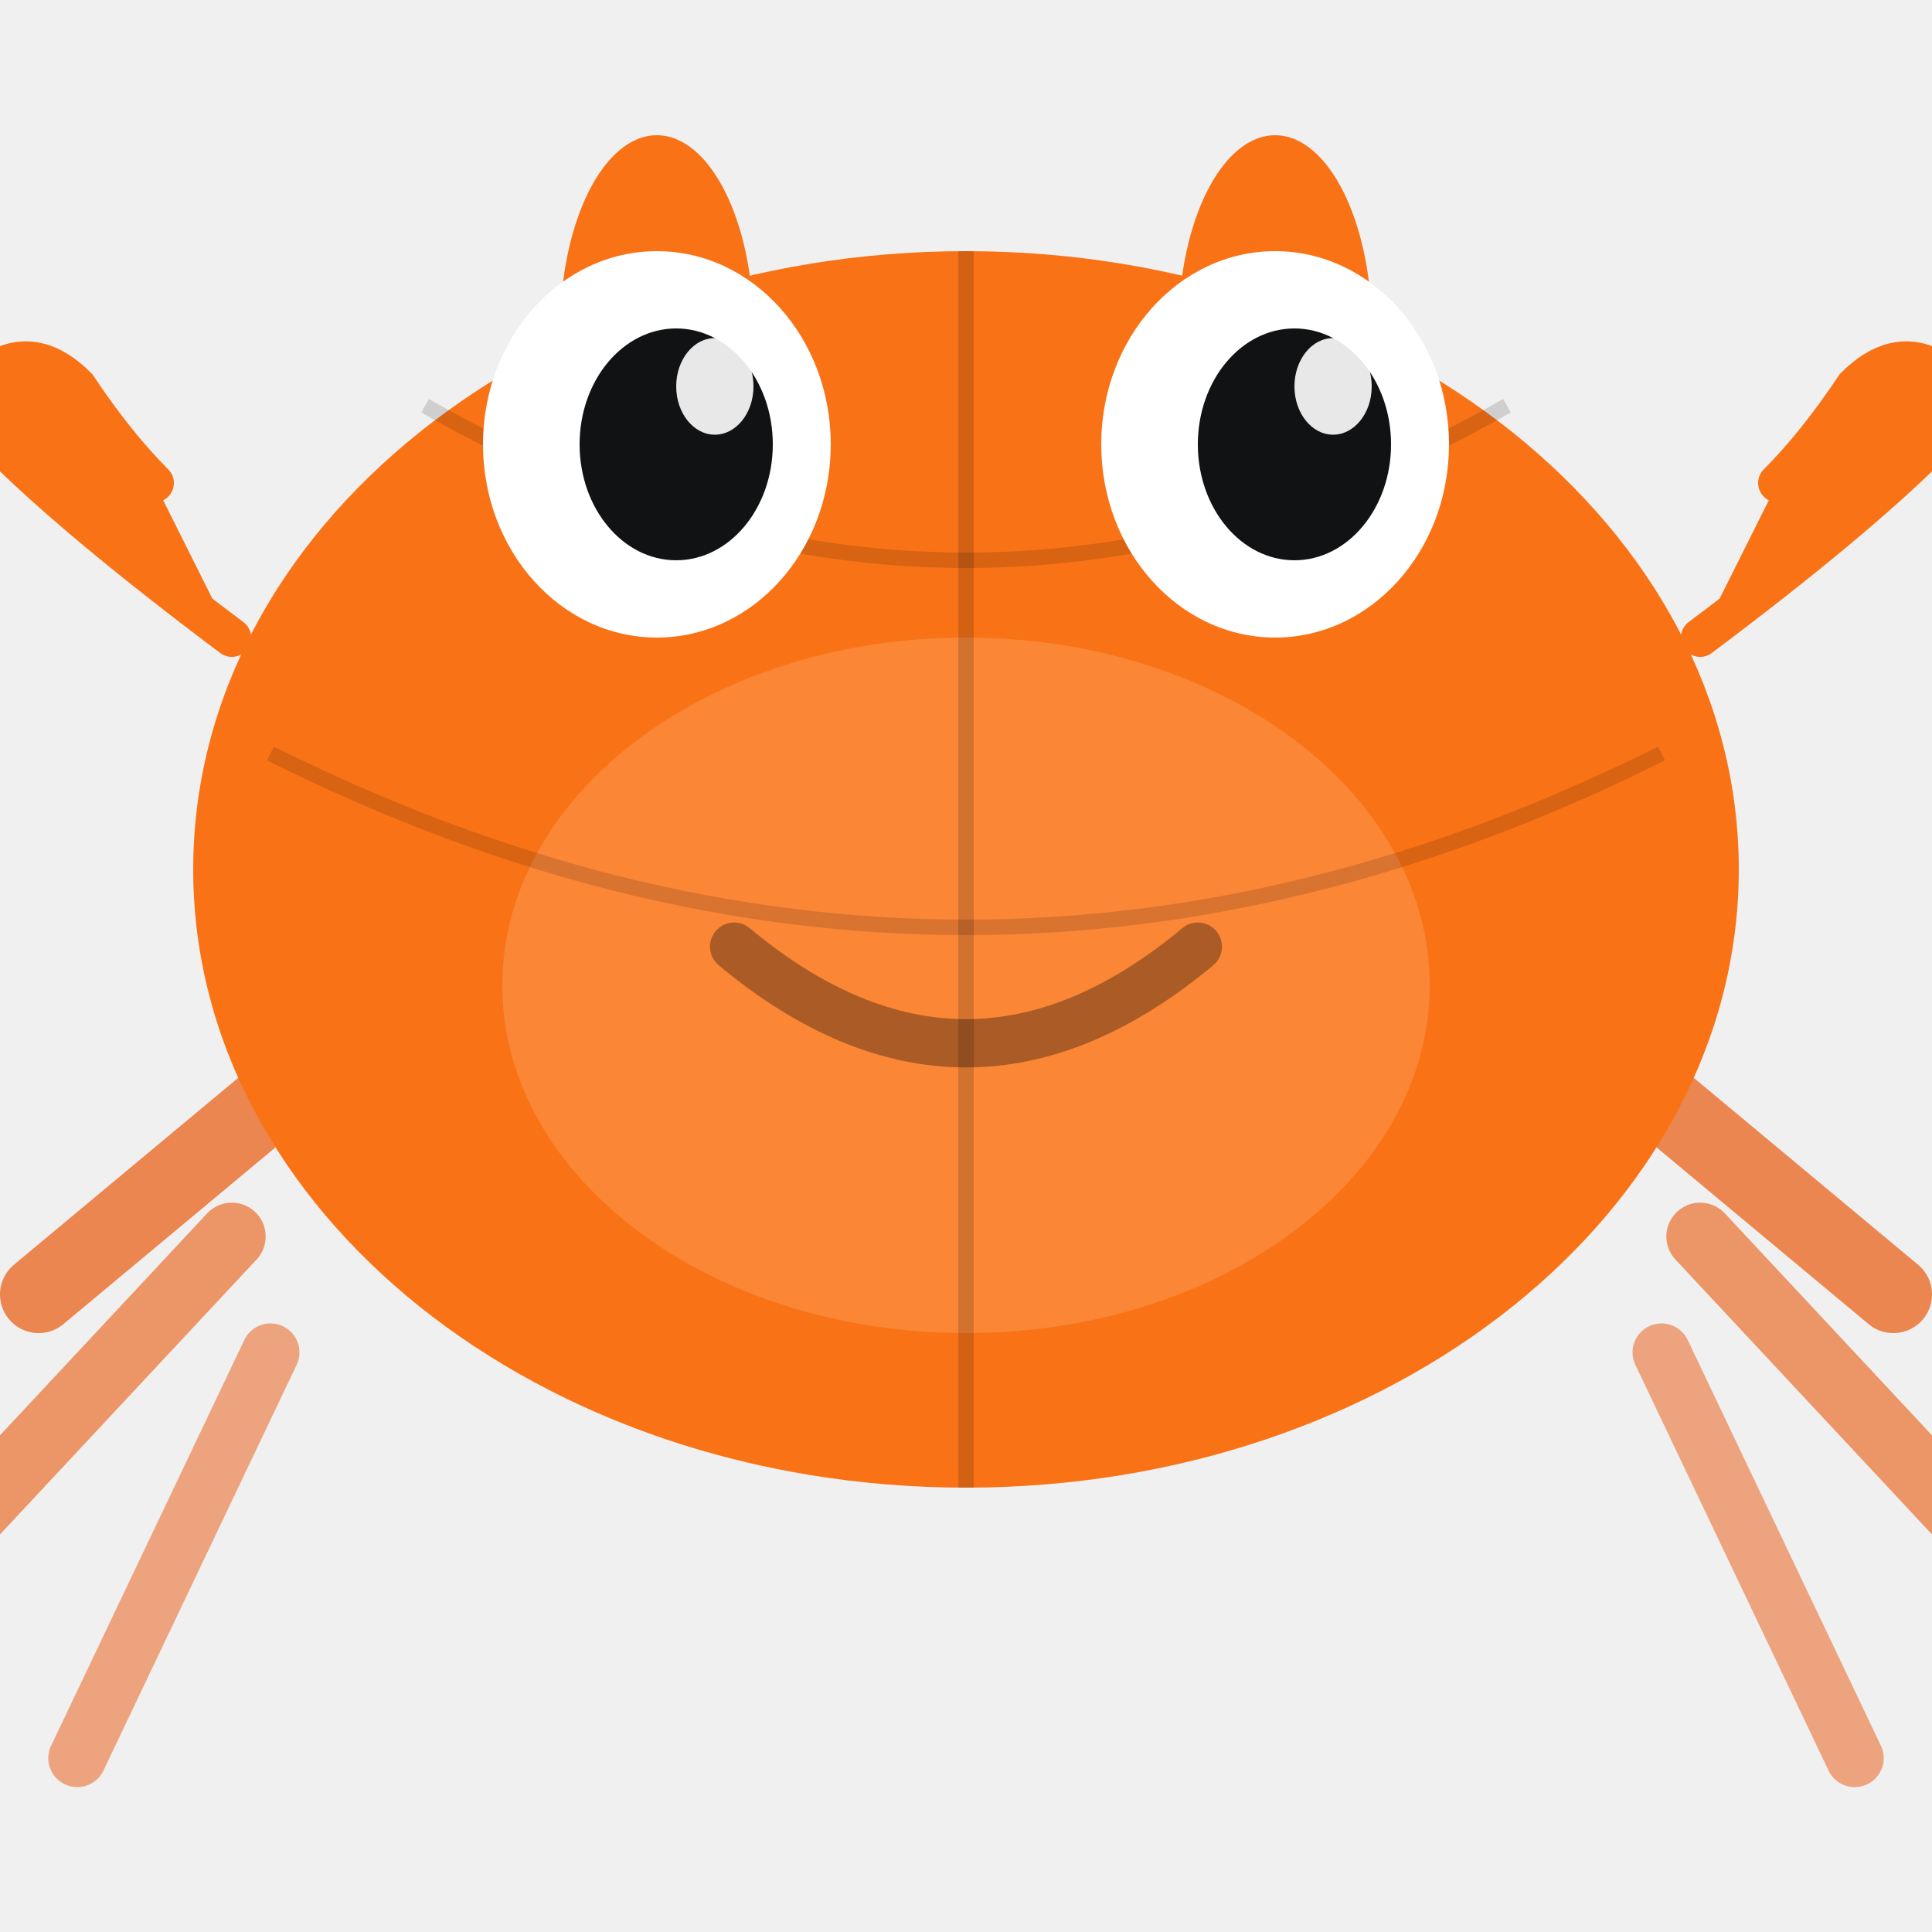
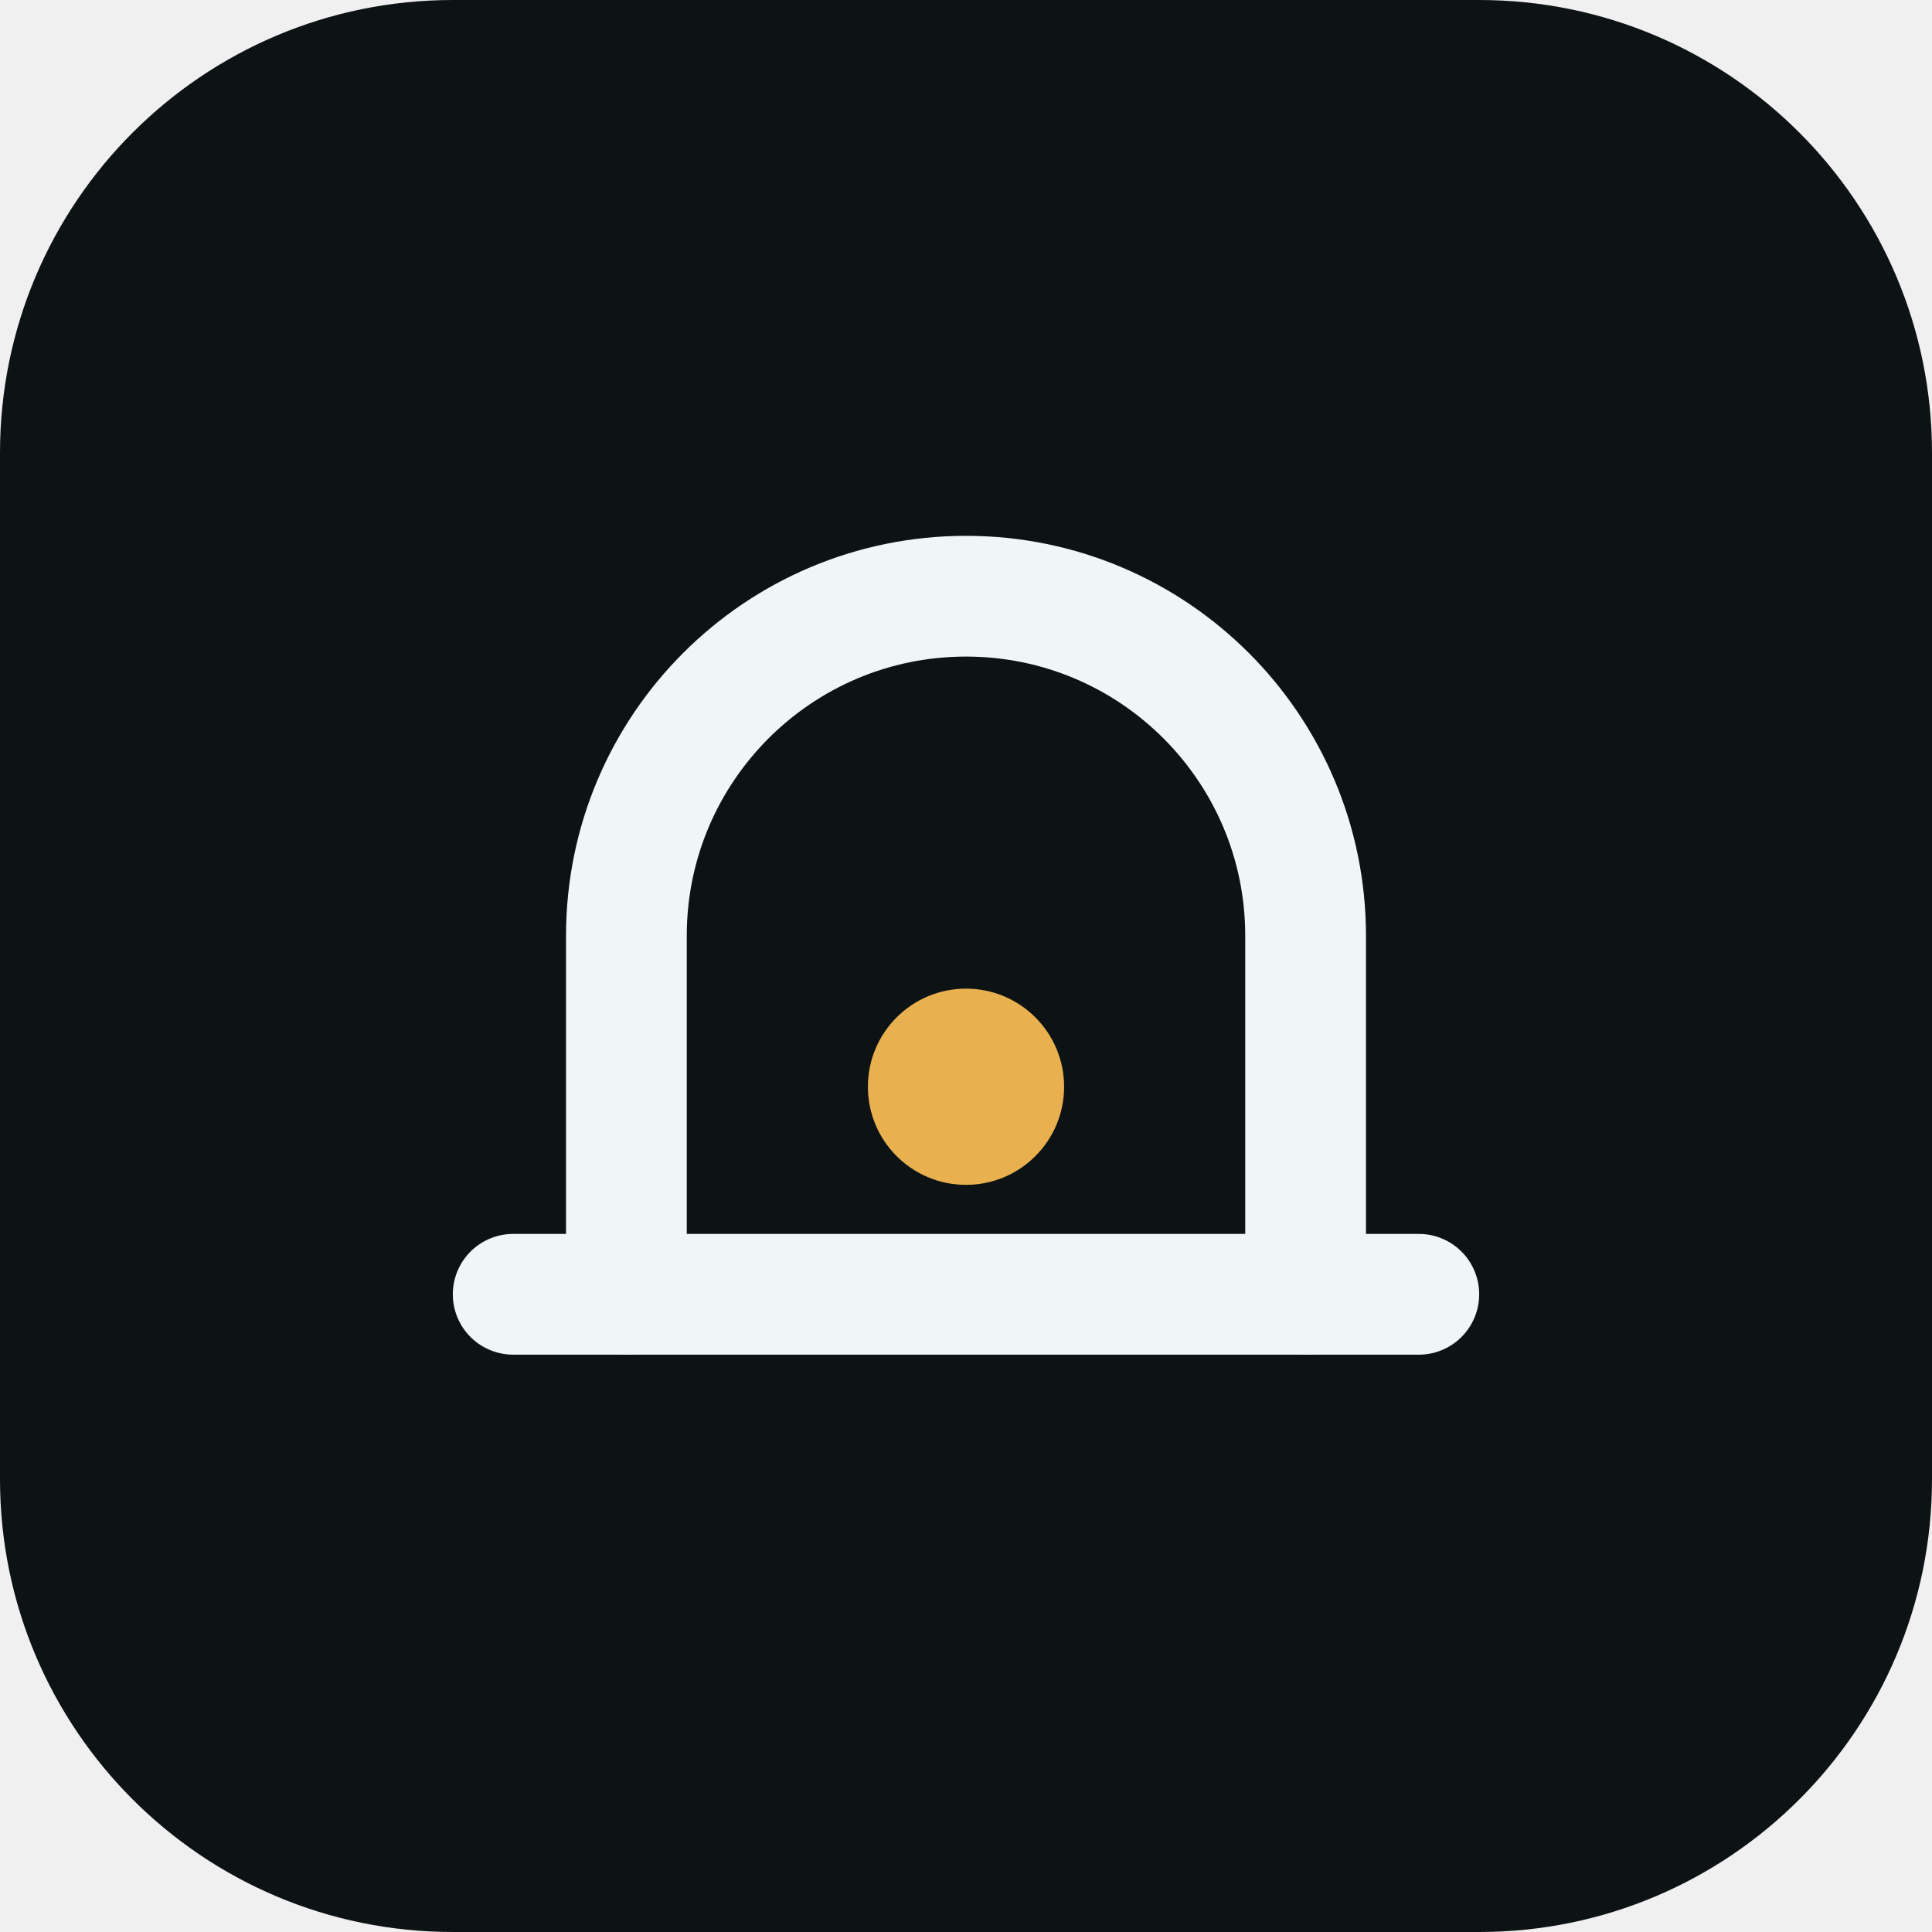
- <svg xmlns="http://www.w3.org/2000/svg" width="120" height="120" viewBox="30 31 100 100" fill="none">
-   <line x1="44" y1="88" x2="32" y2="98" stroke="#ea580c" stroke-width="4" stroke-linecap="round" opacity="0.7" />
-   <line x1="42" y1="95" x2="28" y2="110" stroke="#ea580c" stroke-width="3.5" stroke-linecap="round" opacity="0.6" />
-   <line x1="44" y1="101" x2="34" y2="122" stroke="#ea580c" stroke-width="3" stroke-linecap="round" opacity="0.5" />
-   <line x1="116" y1="88" x2="128" y2="98" stroke="#ea580c" stroke-width="4" stroke-linecap="round" opacity="0.7" />
-   <line x1="118" y1="95" x2="132" y2="110" stroke="#ea580c" stroke-width="3.5" stroke-linecap="round" opacity="0.6" />
-   <line x1="116" y1="101" x2="126" y2="122" stroke="#ea580c" stroke-width="3" stroke-linecap="round" opacity="0.5" />
-   <path d="M42 64 Q34 58 30 54 Q28 52 30 50 Q32 49 34 51 Q36 54 38 56" fill="#f97316" stroke="#f97316" stroke-width="2" stroke-linecap="round" />
-   <path d="M118 64 Q126 58 130 54 Q132 52 130 50 Q128 49 126 51 Q124 54 122 56" fill="#f97316" stroke="#f97316" stroke-width="2" stroke-linecap="round" />
-   <ellipse cx="80" cy="76" rx="40" ry="32" fill="#f97316" />
-   <ellipse cx="80" cy="82" rx="24" ry="18" fill="white" opacity="0.14" />
-   <path d="M80 44 L80 108" stroke="black" stroke-width="0.8" opacity="0.16" />
-   <path d="M52 52 Q80 68 108 52" stroke="black" stroke-width="0.8" opacity="0.14" fill="none" />
-   <path d="M44 70 Q80 88 116 70" stroke="black" stroke-width="0.8" opacity="0.14" fill="none" />
-   <ellipse cx="64" cy="48" rx="5" ry="10" fill="#f97316" />
-   <ellipse cx="96" cy="48" rx="5" ry="10" fill="#f97316" />
-   <ellipse cx="64" cy="54" rx="9" ry="10" fill="white" />
-   <ellipse cx="96" cy="54" rx="9" ry="10" fill="white" />
-   <ellipse cx="65" cy="54" rx="5" ry="6" fill="#111214" />
-   <ellipse cx="97" cy="54" rx="5" ry="6" fill="#111214" />
-   <ellipse cx="67" cy="51" rx="2" ry="2.5" fill="white" opacity="0.9" />
-   <ellipse cx="99" cy="51" rx="2" ry="2.5" fill="white" opacity="0.9" />
-   <path d="M68 80 Q80 90 92 80" stroke="black" stroke-width="2.5" stroke-linecap="round" opacity="0.32" fill="none" />
+ <svg xmlns="http://www.w3.org/2000/svg" viewBox="0 0 64 64" role="img" aria-label="Antre">
+   <rect width="64" height="64" rx="15" fill="#0d1214" />
+   <g transform="translate(12 11) scale(1.25)">
+     <path d="M7 25.5V16a9 9 0 0 1 18 0v9.5" fill="none" stroke="#f0f5f6" stroke-width="3.2" stroke-linecap="round" />
+     <path d="M4 25.5h24" fill="none" stroke="#f0f5f6" stroke-width="3.2" stroke-linecap="round" />
+     <circle cx="16" cy="20" r="2.6" fill="#e9b04f" />
+   </g>
</svg>
